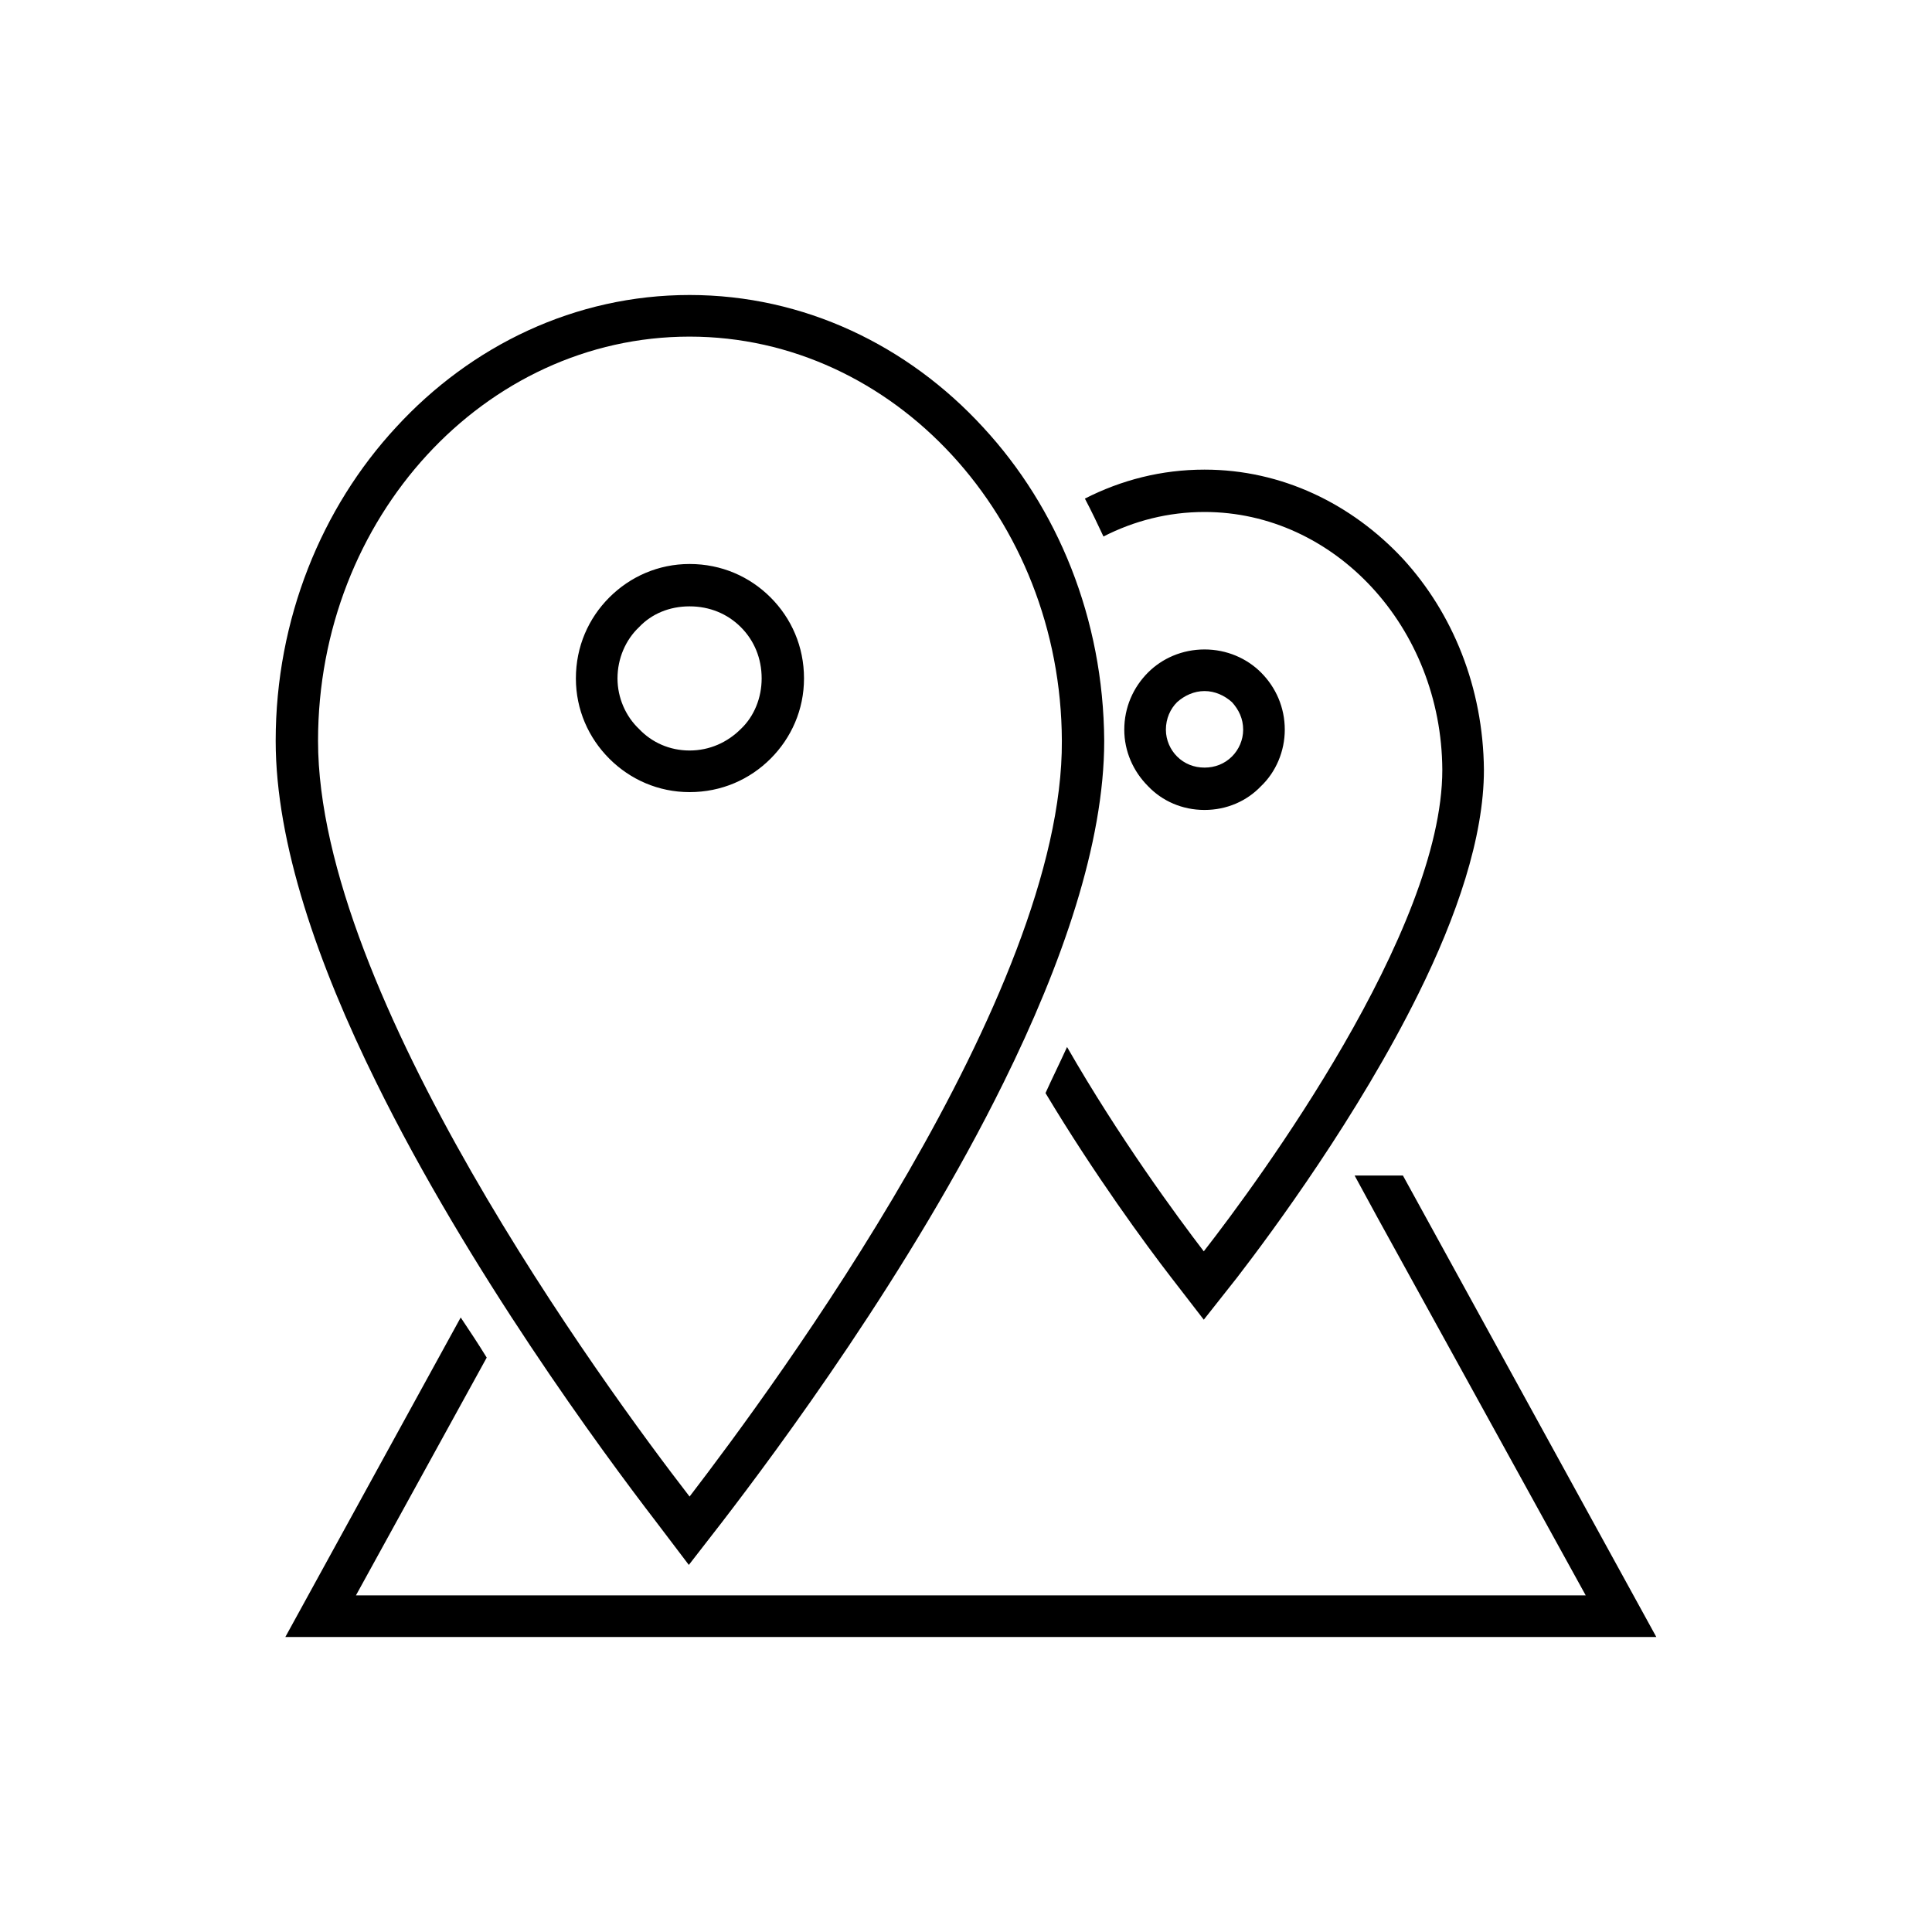
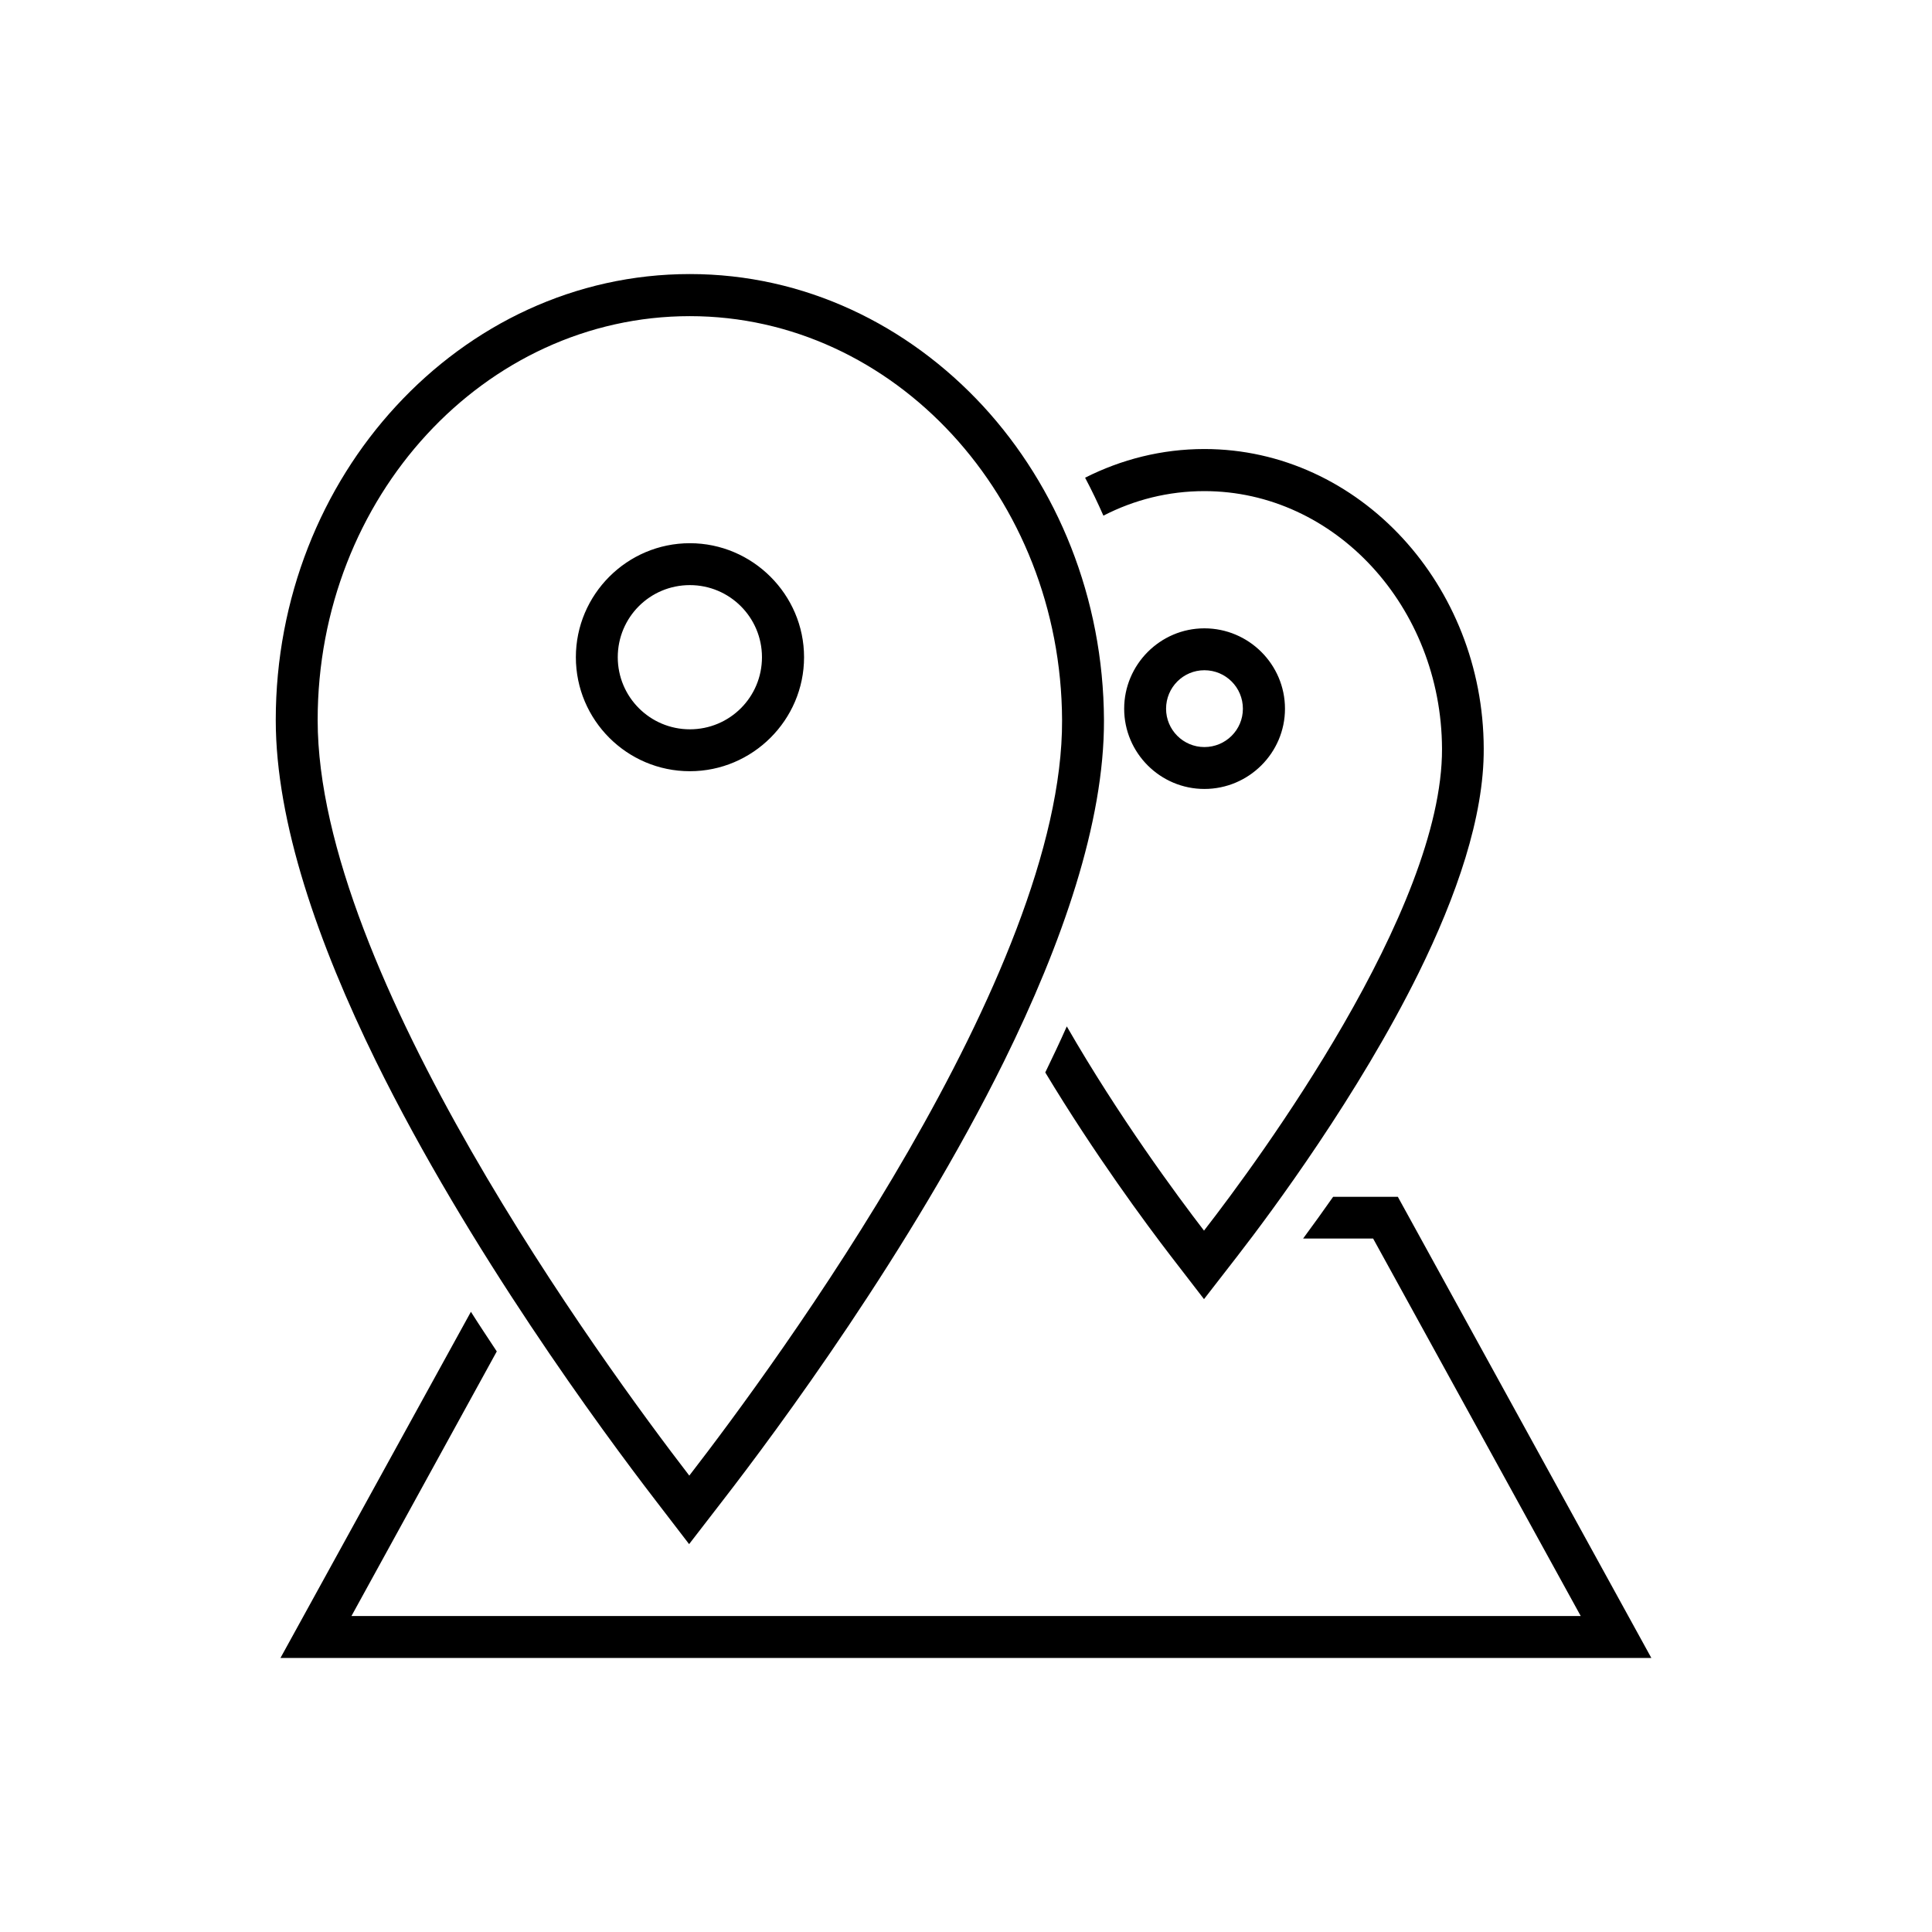
- <svg xmlns="http://www.w3.org/2000/svg" xml:space="preserve" width="100%" height="100%" version="1.1" style="shape-rendering:geometricPrecision; text-rendering:geometricPrecision; image-rendering:optimizeQuality; fill-rule:evenodd; clip-rule:evenodd" viewBox="0 0 2600 2600">
+ <svg xmlns="http://www.w3.org/2000/svg" xml:space="preserve" width="1.024in" height="1.024in" version="1.1" style="shape-rendering:geometricPrecision; text-rendering:geometricPrecision; image-rendering:optimizeQuality; fill-rule:evenodd; clip-rule:evenodd" viewBox="0 0 10236 10236">
  <defs>
    <style type="text/css">
   
    .fil0 {fill:none}
    .fil1 {fill:black}
   
  </style>
  </defs>
  <g id="Layer_x0020_1">
-     <g id="_2724844335776">
-       <rect class="fil0" width="2600" height="2600" />
-       <path class="fil1" d="M928 397c154,0 294,68 395,178 100,108 162,257 163,422 0,138 -57,301 -135,459 -125,254 -306,497 -379,592l-45 58 -44 -58c-73,-95 -252,-338 -377,-592 -78,-158 -135,-321 -135,-459 0,-164 62,-314 162,-422 101,-110 241,-178 395,-178zm926 1242l280 508 -1655 0 176 -320c-11,-18 -23,-36 -35,-54l-236 430 1845 0 -341 -621 -65 0 31 57zm-233 -1007c104,0 198,46 267,120 67,73 108,173 109,284 0,91 -37,198 -88,301 -81,164 -197,321 -244,382l-45 57 -44 -57c-34,-44 -103,-138 -169,-248 9,-20 19,-40 29,-62 70,122 148,228 184,275 74,-95 321,-431 321,-648 -1,-192 -145,-347 -320,-347 -49,0 -95,12 -136,33 -8,-17 -16,-34 -25,-51 49,-25 103,-39 161,-39zm-846 281c0,-43 17,-81 45,-109 28,-28 66,-45 108,-45 43,0 81,17 109,45 28,28 45,66 45,109 0,42 -17,80 -45,108 -28,28 -66,45 -109,45 -42,0 -80,-17 -108,-45 -28,-28 -45,-66 -45,-108zm85 -69c-18,17 -29,42 -29,69 0,26 11,51 29,68 17,18 41,29 68,29 27,0 51,-11 69,-29 18,-17 28,-42 28,-68 0,-27 -10,-51 -28,-69 -18,-18 -42,-28 -69,-28 -27,0 -51,10 -68,28zm653 138c0,-30 12,-57 32,-77 19,-19 46,-31 76,-31 30,0 57,12 76,31 20,20 32,47 32,77 0,29 -12,57 -32,76 -19,20 -46,32 -76,32 -30,0 -57,-12 -76,-32l0 0c-20,-20 -32,-47 -32,-76zm71 -37c-9,9 -15,22 -15,37 0,14 6,27 15,36l0 0c10,10 23,15 37,15 14,0 27,-5 37,-15 9,-9 15,-22 15,-36 0,-15 -6,-27 -15,-37 -10,-9 -23,-15 -37,-15 -14,0 -27,6 -37,15zm-656 -492c275,0 500,244 501,544 2,341 -386,867 -501,1017 -116,-150 -500,-676 -500,-1017 0,-300 224,-544 500,-544z" />
+     <g id="_2382381013600">
+       <polygon class="fil0" points="0,0 10236,0 10236,10236 0,10236 " />
+       <path class="fil1" d="M3655 1452c606,0 1155,268 1554,700 392,426 637,1014 640,1663 2,544 -223,1186 -529,1807 -494,1000 -1204,1958 -1493,2331l-176 228 -175 -228c-287,-373 -992,-1330 -1485,-2332 -305,-622 -530,-1264 -530,-1806 0,-648 243,-1236 637,-1663 398,-432 948,-700 1557,-700zm-1023 5708c-46,-70 -93,-140 -137,-210l-1009 1834 7263 0 -1343 -2443 -343 0c-52,74 -105,148 -159,221l371 0 1100 2000 -6513 0 770 -1402zm3749 -4781c410,0 782,181 1051,473 263,286 428,680 429,1114 2,362 -145,783 -345,1189 -318,644 -775,1261 -961,1501l-176 227 -175 -227c-133,-173 -405,-541 -666,-974 38,-79 77,-160 114,-244 275,478 584,896 727,1082 292,-376 1264,-1698 1261,-2553 -3,-753 -568,-1365 -1259,-1365 -191,0 -372,46 -535,130 -30,-68 -62,-135 -97,-201 192,-97 406,-152 632,-152zm-3330 1103c0,-332 271,-604 604,-604 332,0 605,272 605,604 0,333 -273,604 -605,604 -333,0 -604,-271 -604,-604zm222 0c0,211 171,382 382,382 211,0 382,-170 382,-382 0,-211 -171,-382 -382,-382 -212,0 -382,171 -382,382zm2683 273c0,-234 191,-426 425,-426 235,0 427,191 427,426 0,234 -192,425 -427,425 -234,0 -425,-191 -425,-425zm222 0c0,112 91,203 203,203 113,0 204,-91 204,-203 0,-113 -91,-204 -204,-204 -112,0 -203,91 -203,204zm-2523 -2080c1082,0 1967,959 1972,2140 6,1341 -1519,3413 -1975,4003 -455,-591 -1969,-2662 -1969,-4003 0,-1181 884,-2140 1972,-2140z" />
    </g>
  </g>
</svg>
